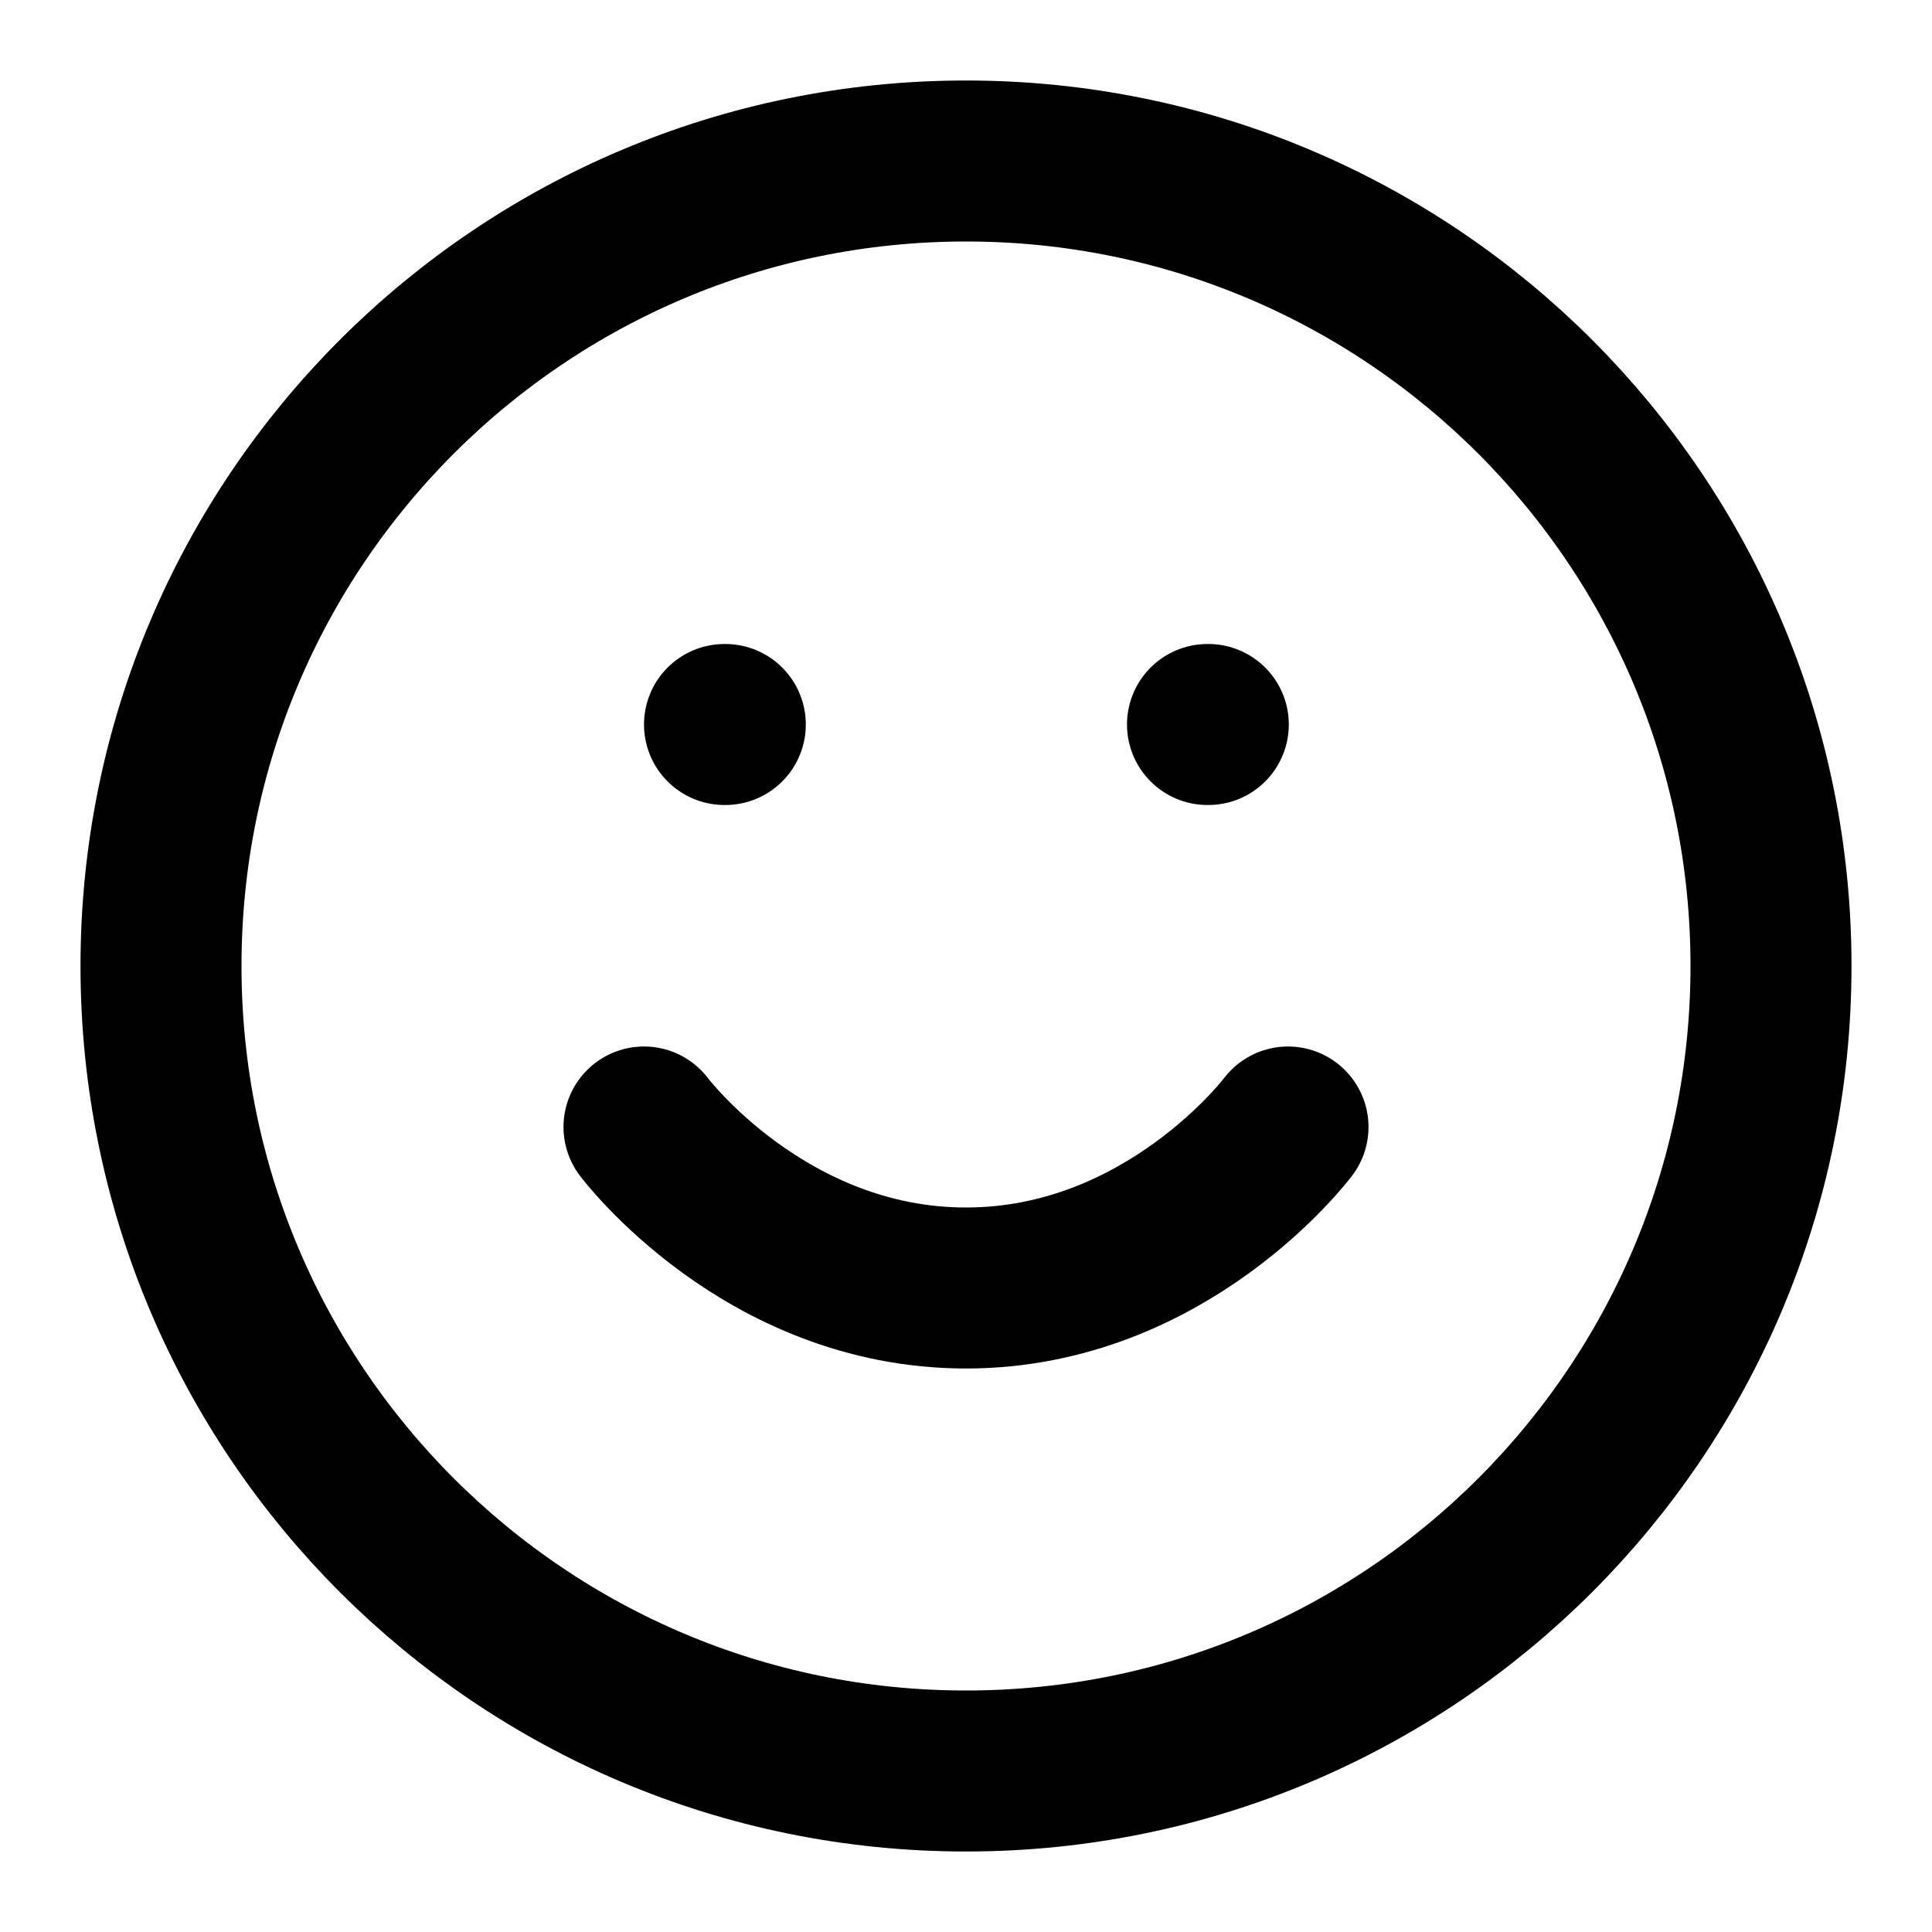
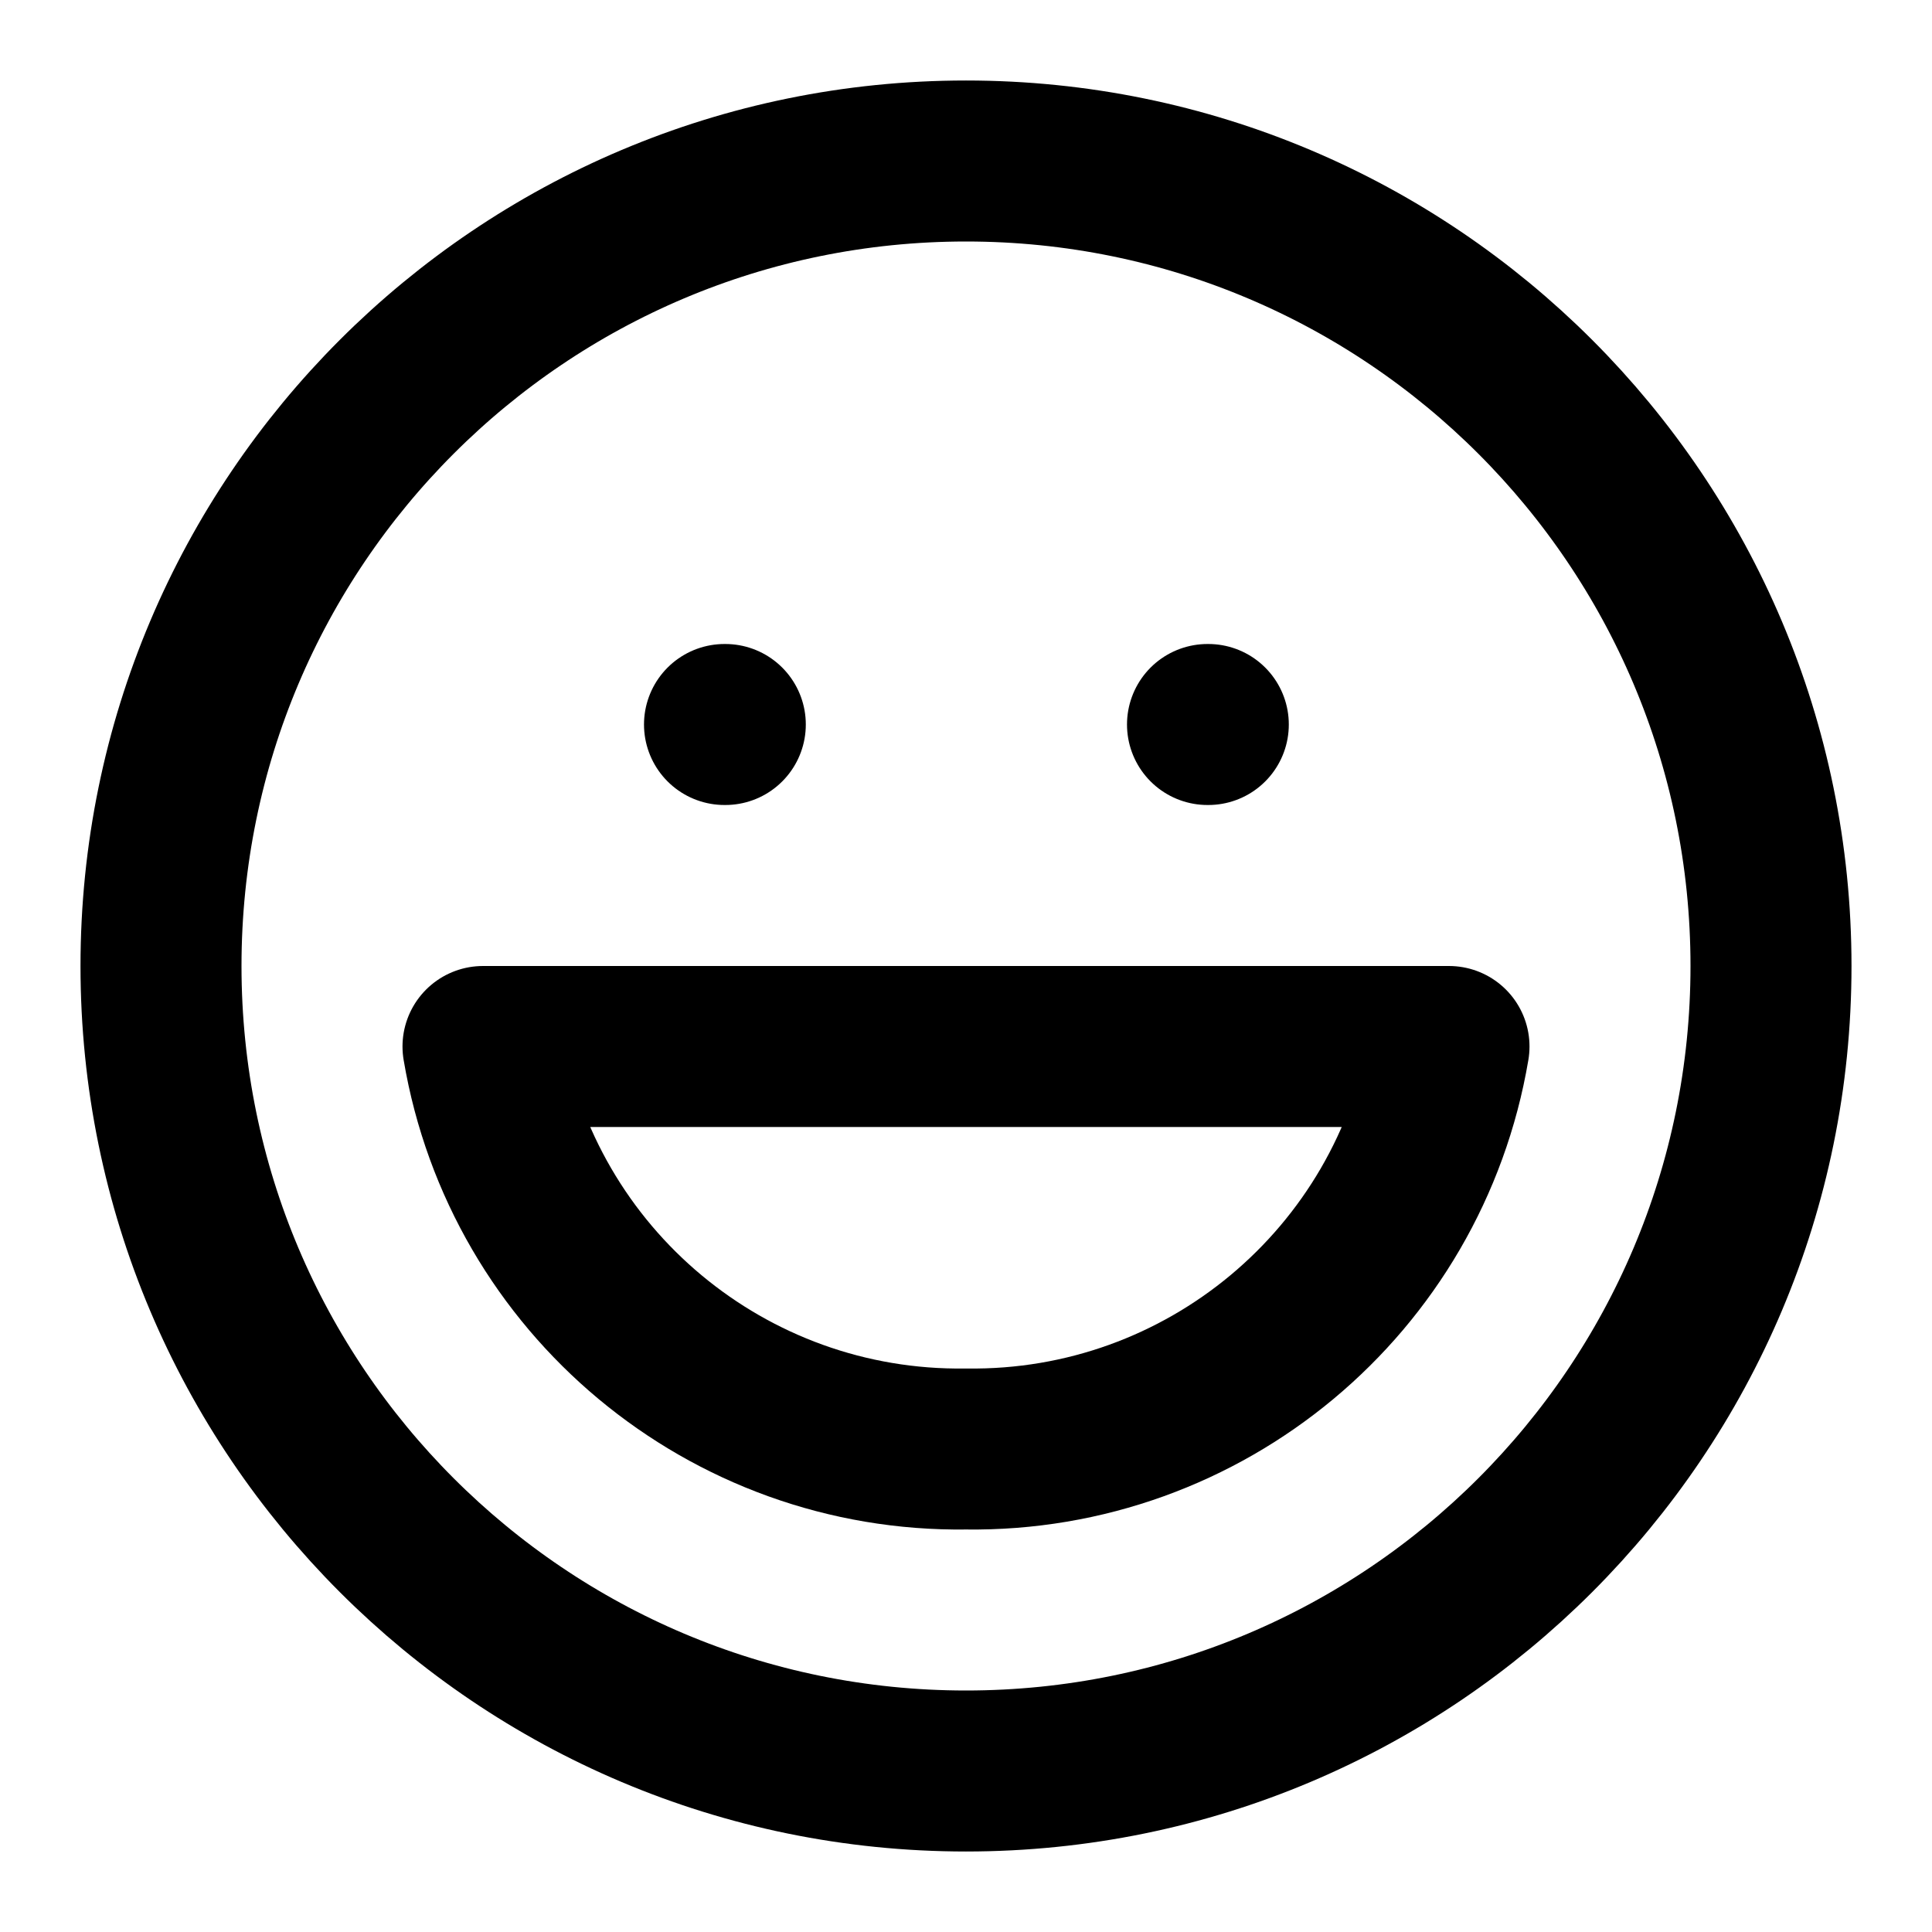
<svg xmlns="http://www.w3.org/2000/svg" width="24" height="24" viewBox="0 0 24 24" fill="none" stroke="currentColor" stroke-width="2" stroke-linecap="round" stroke-linejoin="round">
  <circle cx="12" cy="12" r="10" />
-   <path d="M8 14s1.5 2 4 2 4-2 4-2" />
+   <path d="M18 13a6 6 0 0 1-6 5 6 6 0 0 1-6-5h12Z" />
  <line x1="9" x2="9.01" y1="9" y2="9" />
  <line x1="15" x2="15.01" y1="9" y2="9" />
</svg>
